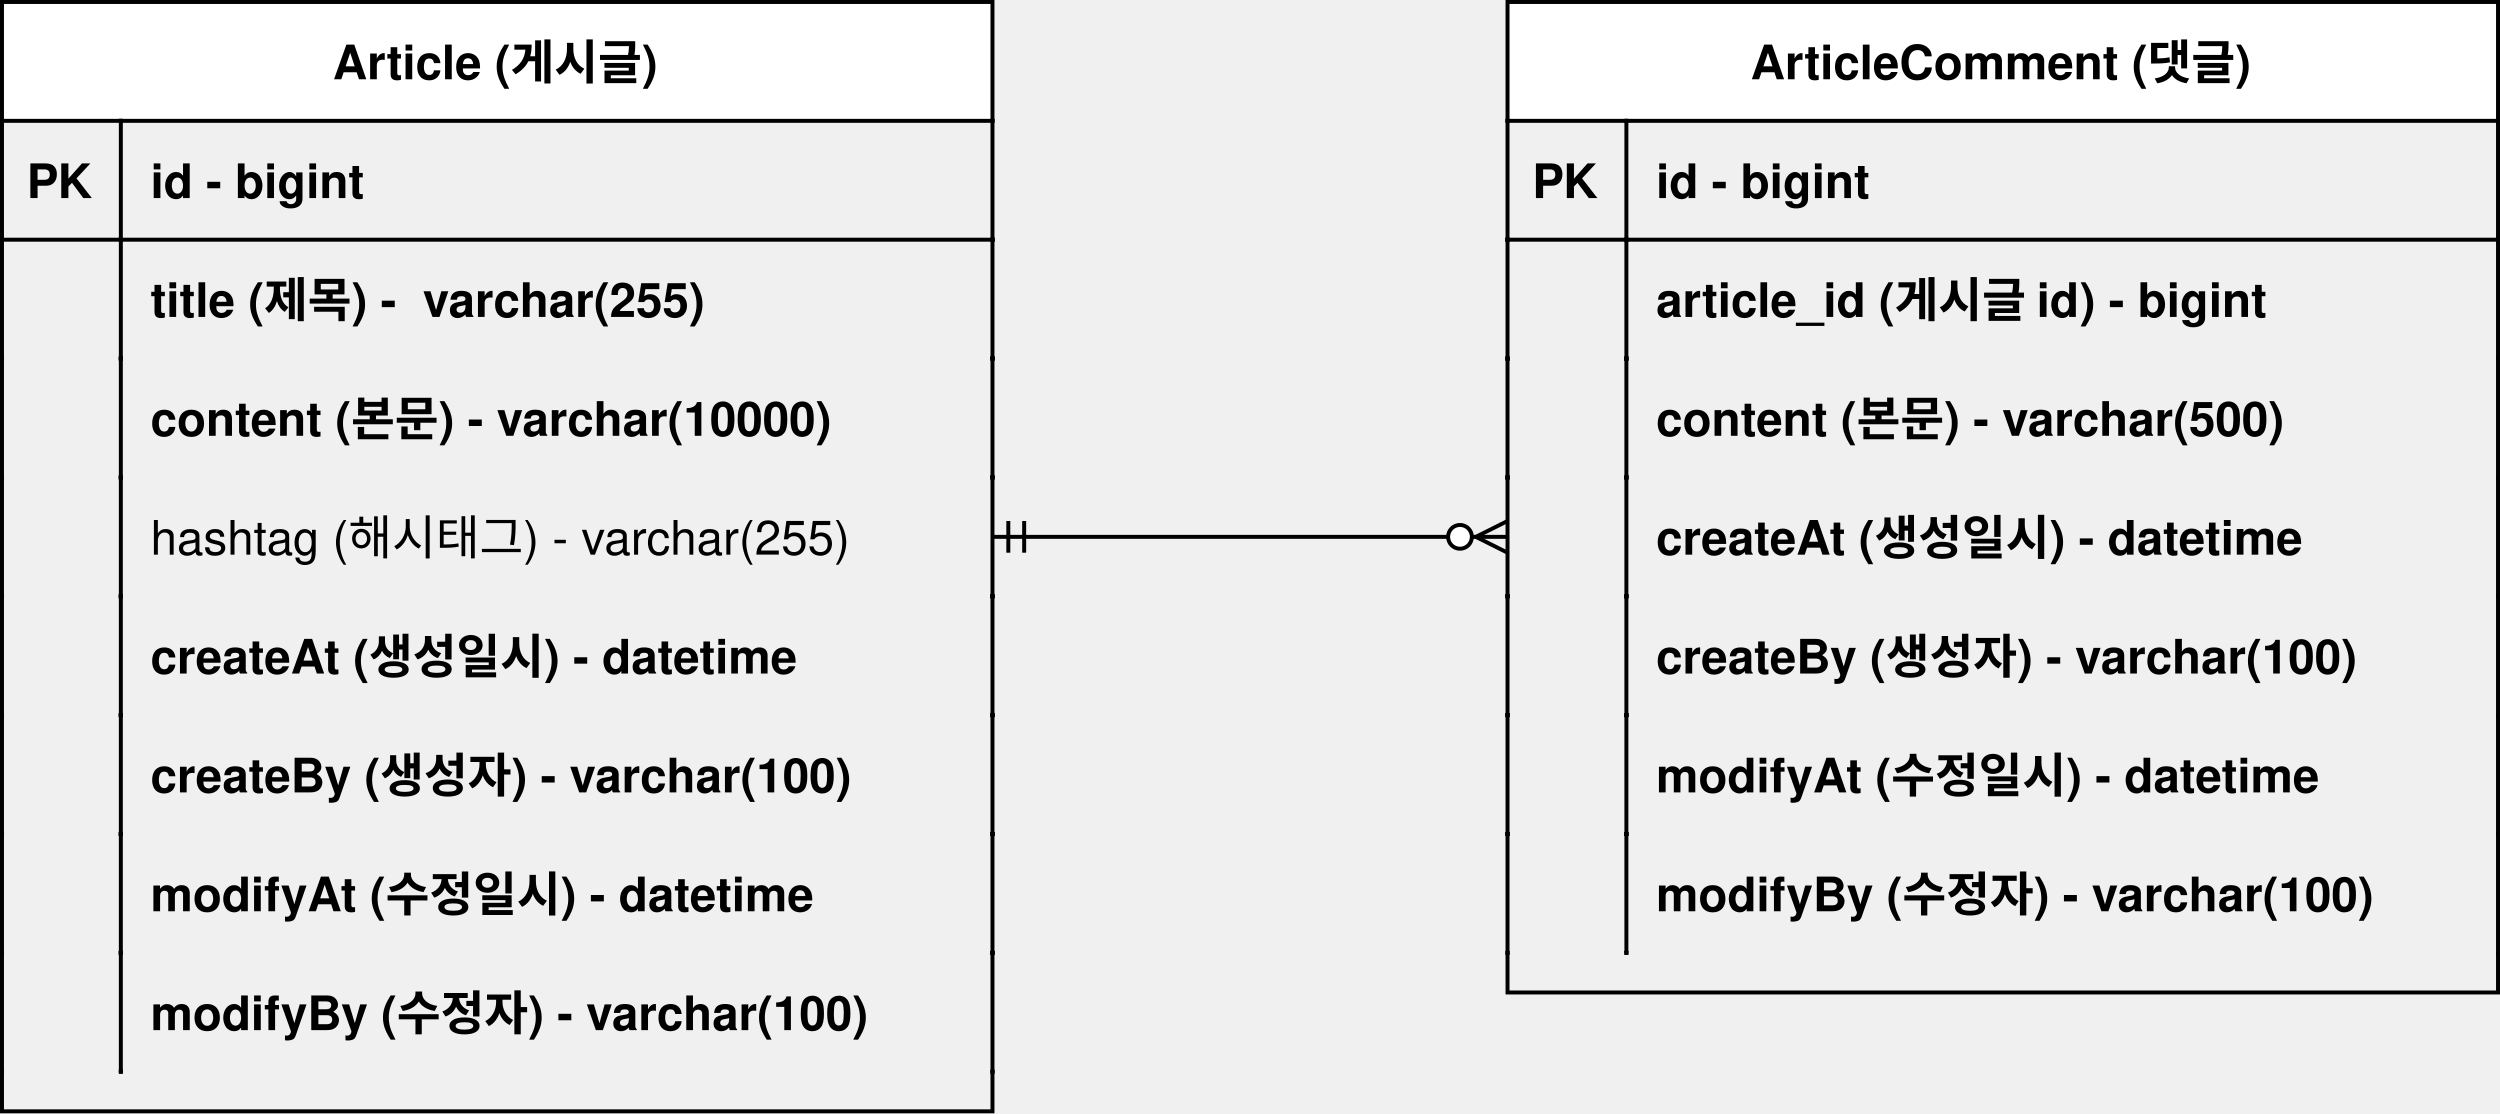
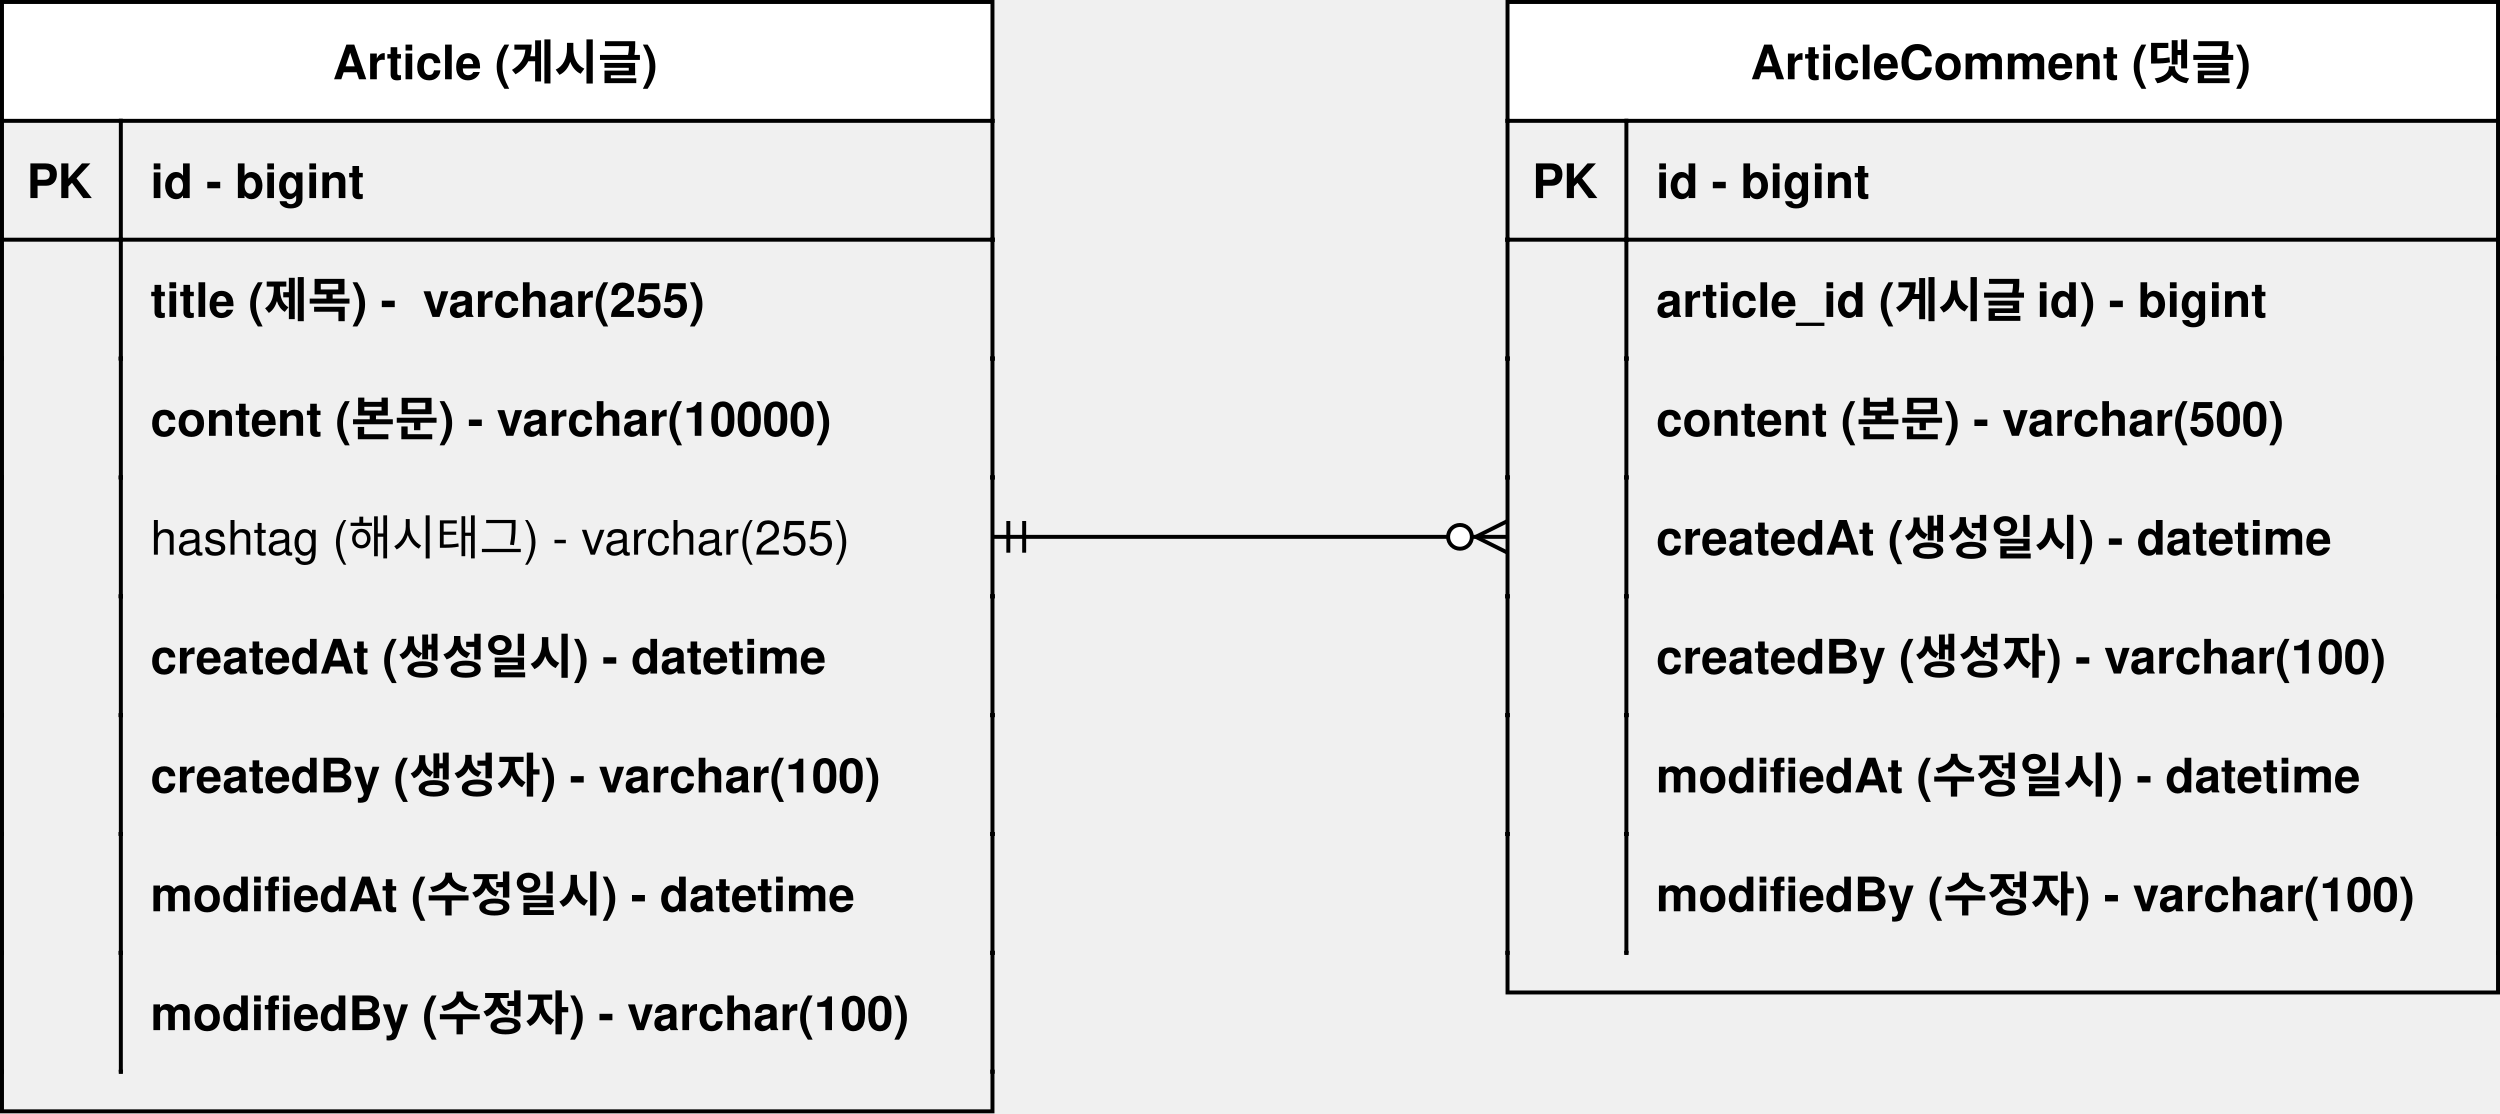
- <svg xmlns="http://www.w3.org/2000/svg" version="1.1" width="631px" height="281px" viewBox="-0.5 -0.5 631 281" content="&lt;mxfile host=&quot;app.diagrams.net&quot; modified=&quot;2022-09-22T04:45:13.845Z&quot; agent=&quot;5.0 (Windows NT 10.0; Win64; x64) AppleWebKit/537.36 (KHTML, like Gecko) Chrome/105.0.0.0 Safari/537.36&quot; etag=&quot;8zI_-6YDHtZJPumXlx2W&quot; version=&quot;20.3.3&quot; type=&quot;github&quot;&gt;&lt;diagram id=&quot;R2lEEEUBdFMjLlhIrx00&quot; name=&quot;Page-1&quot;&gt;7V1Rc5s4EP41zKQPyWAwCX402GlnLrnLJe1d7146ipGxpoB8QklMf/1JIBkcYRcXOyZAx82gRQix36ddtN5NNNMNVx8JWC5usQcDzdC9lWZONMO4tEz2kwuSTGDrdibwCfIy0SAXPKAfUAh1IX1CHow3OlKMA4qWm8IZjiI4oxsyQAh+2ew2x8HmXZfAh4rgYQYCVfo38uhCPIWl5/JPEPkLeeeBLs6EQHYWgngBPPyyIYIreo0jKqZ4B0kIIhhRduYWkO+QaNZ0QSl/0rFmXLPPnPe+8DH2AwiWKL6Y4ZCJZzHrcj0HIQq4mgsDOWIgdjtzqpkuwZhmR+HKhQGHSsKQzel6y9m1Hggft8IF7vlzcvNdp9GnF/Mvenvr3109nhuCDc8geBIKHhOKZkzbhn6mTceaY2i2q01dzXa0kZtKbM3WPwgd0kQCw9S55IcUPHKRE1NAqOCPqTMBYwQFKGIPb04GaTsIwDJGafdMskCBdwMS/ETlQLLlzNEKevcZfXhfxqQbNhhv8sE5EA9iMvw0CJAfseMZ0w6/o0NgzOZyA2Iqeqj6Eyp9hoTCVUEk9PkR4hBSkrAu8qzkTfKq/ZIz05DMXBRYyVadWBGCav567BxBdiBA3AfQoQLoVqTYs1MEgnu2TEHkp6BtYsIV6xG8/AyID6kQLDHiKp0+w2yhpNpHQeDiAHNoIxxB2S19OsthH/a8rn5haRabgMvag7zNPrw7oS6OYkoYRfitIEPqBXK0HIqX4j4BnMtpEKFNfvyIKWXrbhuuu5n/c7QFumZFcM2jYWsp2N79tg+6mD3sPEht3gJ5HoyyVcntNMgRLwGzFIG11l/D8XotVkVkWBmRAgTmngiIwXK17D0aCBj9I0Chg58iL1ZgXc+zBtKXCtKsv6Gfs/+PyOcrpHmwS5Ob9XXiJZihyL/Jrrx8xQvrKLxYbV+pxkF5Umm4tyDKVZfNvX5Mc395cnNv18L2jVZ9Vf1fVdZ/6437SMGVIirfuF1trKcv2o42Hmvj0YfU7LsGF/NryGwByJlhWdvfwN+JCyjZwdSlTpvtf/zxywj8/l8STP/88u3h38n5C7o7N3rzfyTzP3pD818Krbozb+CCV9W/k6adMv6lmlC35zwsksWYzrjRd0weYOHW32UHH8RLv7T7A539a6Plr0mbzhl+NRTQG/7DGP7KQbyjWX5189/ABV9xCVuV1d92y6/u1BcgXlDgZ5Z/oo0szRkWIu0TzTZlyP2qxBe81z3AwZnTOeNfLzDQG/8dxt86tfFXgwMNXOMVl7BdWf1tN/7y2/Piez+B7JZjKsM+3NhP0oOhxpYOO2BNJ//qVZp/j11FUQgbSIujbAKqk6hzfmAwUFjVO4IDOQL71I5gUC+21yxPMKieW9F6V6AG9jJX4CQ7XMFUG+klwaB3uQH4FS+wB4G65wY6nfNzVDewTns8nRuoF+lrmBvoZIpPuSrUKF+IPTRPCjsCWxvZ8hthq98R/AKLuucL+oSgo/mC4cl9wTvNCNrN1N4XDNSgX+YLClsC1Rd0fkvQ5wVt1Y2chlrX4eIwLKQb2IxIZl/VUWSJJSuG9q7qsI5l+I1OB/rKcd3N+0ZWdZRPWY3zvdOqjt3U7d18SbFdJ6o66vKie967D+gdy9y/ZVVH+ZTbFM/rZsleuSrUeB7I3ri/pUZ+VzF1OrbcyrXDE1RO8e1jedt108fyjuUGTl7d8V6L+3YTtXcDJcV9exV4WB0K4PWFfdt1Y9Yr/+ptf5MLPMx6+7tmGX+z+hdpbTf+prq367N8D86i7vmCegVhvS9ocr2HWW+T1zBfcFkZgNb7AnWD16f5HpJA3XMD9UrDejfQ5GoPmVvWDjcwqgxA293AUM3c6NN8D86izvmCodH7giP5gtOXfAzb9Kuf1kztfcFQDfv1ab6HJFD33ECFyBD0fCh1zjSNaHIPA0ARjqb5mQyZLK13wJ7eWdAw0LJEPxh5Y/6L+1lzev8DEvwZ34Io0UQycH4uBJH3R0obwp8YeoIW7K4k+Vps/MMbF5ZsTlbFk5NEtlaIfpWTYMeFq1grv4g35DUqqQTPYvxEZnCHLkXslkonuPW1RFhnrteq5mz9RwiKfFkLSYrHM9yY7w5S3uE0QWRN96vNfOV1jpMcInt0cVVOQmUga7A50KXxaqBMN8pAP2cza+Z/6CDrnv9xCnP6Pw==&lt;/diagram&gt;&lt;/mxfile&gt;" resource="https://app.diagrams.net/#HChaYujin%2Ffastcampus-project-board%2Ffeature%252F%252310-DB%2Fdocument%2Fproject-board-erd.svg">
+ <svg xmlns="http://www.w3.org/2000/svg" version="1.1" width="631px" height="281px" viewBox="-0.5 -0.5 631 281" content="&lt;mxfile host=&quot;app.diagrams.net&quot; modified=&quot;2022-09-22T04:48:17.018Z&quot; agent=&quot;5.0 (Windows NT 10.0; Win64; x64) AppleWebKit/537.36 (KHTML, like Gecko) Chrome/105.0.0.0 Safari/537.36&quot; etag=&quot;yEVM9GtgUsGLQ0wvJMtC&quot; version=&quot;20.3.3&quot; type=&quot;github&quot;&gt;&lt;diagram id=&quot;R2lEEEUBdFMjLlhIrx00&quot; name=&quot;Page-1&quot;&gt;7V1Rc5s4EP41mkkfksFgEvxosNPOXHKXS9q73r10FCNjTQH5hJLY/fUngWTsCLu42DEBOm4GLUKI3U/7ofVuAiwvWnykcD67JT4KgWn4C2CNgGle2hb/KQTLTOAYTiYIKPYzUS8XPOAfSAoNKX3CPko2OjJCQobnm8IJiWM0YRsySCl52ew2JeHmXecwQJrgYQJDXfo39tlMPoVt5PJPCAczdeeeIc9EUHWWgmQGffKyIUILdk1iJqd4h2gEYxQzfuYW0u+IAns8Y0w86RCY1/wzFb0vAkKCEME5Ti4mJOLiScK7XE9hhEOh5rWBXDkQv501BpZHCWHZUbTwUChMpcyQzel6y9mVHqgYt8QF3vnz8ua7weJPL9Zf7PY2uLt6PDclGp5h+CQVPKQMT7i2TeMMjIfANYHjgbEHHBcMvFTiAMf4IHXIlsowXJ1zccjgoxC5CYOUSfxYBhdwRDCIY/7w1qiXtsMQzhOcds8kMxz6N3BJnpgaSLXcKV4g/z6Dj+jLkXTDBxNNMbgwxIOcjDgNQxzE/HjCtSPu6FKU8LncwITJHrr+pEqfEWVosSaS+vyISIQYXfIu6qzCzfJV+yVHpqmQOVtDJV91ckVIqAWrsXML8gNpxH0M2tcMutVS/NkZhuE9X6YwDlKjbdpEKNanZP4Z0gAxKZgTLFQ6fkbZQkm1j8PQIyERpo1JjFS39Olsl3/483rGhQ1sPgGPt3t5m39Ed8o8EieMcoiIWyFuqRckrOUyMpf3CdFUTYNKbYrjR8IYX3fb7Lob+T+3trSuVdK41tFsa2u2vfttH+sS/rDTMPV5M+z7KM5WpfDTMLd4gTELLbDS+mtzvF6LZS3SL22RNRNYe1pADparZe/RYMjhH0OGXPIU+4lm1tU8K1j6UrM0728a5/z/Iw7ECqmf2ZXLzfq6yRxOcBzcZFdevsKFfRRcLLavVPOgOCk13FsA5arN7t44pru/PLm7dyrZ9o1WfVn9X5XWf+Od+0CzK8NMvXF7YGikL9ouGA7BcPAhdfueKcTiGjqZQXpm2vb2N/B3QgEFO5iq0Gmy/08+fhnA3/9bhuM/v3x7+Hd0/oLvzs3O/R/J/Q/e0P0Xmlbfmddwwevq3wnTVjn/Qk3o23MRFsliTGfC6buWCLAI7+/xgw/ypV/5/Z7B/zXR81eETescvx4K6Bz/YRx/6SDe0Ty/vvmv4YIvuYTt0upvuufXd+ozmMwYDDLPPwIDG7j9tUj7CDiWCrlfFXDBe90DHBw5rXP+1QIDnfPf4fztUzt/PThQwzVecgk7pdXfdOevvj1ff++niN/SHzIV9xHefpQe9AFfO/yAN938u1fl/31+GcMRqiEujrILKI+i1hFBr6fBqmOCAzGBc2om6FUL7tWLCnrlkysazwV6ZE9ygbvcwQVjMDAKwkHvcgvwKzSwB4LaxwOtzvo5Kg+sEh9PxwPVYn0144FWJvkUq0KP80XEx1O8sSlwwMBR3wrb3abgF3DUPjbokoKOxgb9k7PBO80K2o3Ujg16euBPscHatkBng9ZvC7rsoK26UdPQqzs8EkVrSQcOB5LV1Xaso8RWdUN713bYx3L9ZqujfcV23Y37WtZ2FE9ZD/a909qO3dDtiL6g5K4VtR1VcdE+9u6Cesdy929Z21E85SbF9NpZuFesCj2mB7M37m+pk99VUp2OrbZyzWCC0om+XTRvu266aN6xaODkNR7vtcRvN1A7Gigo8durzMNuUQCvK+/brhurWhFY5/vrXOZhVdvf1cv5W+W/Smu687f0vV2X63t4GLWPDKrVhXVkUOeyD6vaLq9mZHBZ2gCNJwN9h9cl+x4UQe3jgWolYh0P1LnoQ+WXNYMHBqUN0HQe6Ou5G12yb2k2KI+j1rFB3+zY4EhscPrSj36TfgnUCqkdG/T10F+X7HtYCLWPCEqEh5AfIKVzrmnMlvcohAyTeJyfySyTJff2+NO7MxaFIEv3Q7E/FL/EnzfH9z8QJZ/JLYyXQKYE5+ciGPt/pLCh4omRL2HB70qXX9cb/4jGha2ao8X6ydFStRaYfVWT4MdrV/FWfpFoqGt0UEmcJeSJTtAOXcoILlM0uPXFRPpnodeyDm31BwnW8bIS0tQez2hjvjtAeUfSNJEV3K82s5ZXmU5qiOzR5VU5CLWB7N7mQJfmq4Ey3WgD/RzNvJn/0YOse/6HKqzx/w==&lt;/diagram&gt;&lt;/mxfile&gt;" resource="https://app.diagrams.net/#HChaYujin%2Ffastcampus-project-board%2Ffeature%252F%252310-DB%2Fdocument%2Fproject-board-erd.svg">
  <defs>
    <clipPath id="mx-clip-0-30-30-30-0">
      <rect x="0" y="30" width="30" height="30" />
    </clipPath>
    <clipPath id="mx-clip-36-30-214-30-0">
      <rect x="36" y="30" width="214" height="30" />
    </clipPath>
    <clipPath id="mx-clip-36-60-214-30-0">
      <rect x="36" y="60" width="214" height="30" />
    </clipPath>
    <clipPath id="mx-clip-36-90-214-30-0">
      <rect x="36" y="90" width="214" height="30" />
    </clipPath>
    <clipPath id="mx-clip-36-120-214-30-0">
      <rect x="36" y="120" width="214" height="30" />
    </clipPath>
    <clipPath id="mx-clip-36-150-214-30-0">
      <rect x="36" y="150" width="214" height="30" />
    </clipPath>
    <clipPath id="mx-clip-36-180-214-30-0">
      <rect x="36" y="180" width="214" height="30" />
    </clipPath>
    <clipPath id="mx-clip-36-210-214-30-0">
      <rect x="36" y="210" width="214" height="30" />
    </clipPath>
    <clipPath id="mx-clip-36-240-214-30-0">
      <rect x="36" y="240" width="214" height="30" />
    </clipPath>
    <clipPath id="mx-clip-380-30-30-30-0">
      <rect x="380" y="30" width="30" height="30" />
    </clipPath>
    <clipPath id="mx-clip-416-30-214-30-0">
      <rect x="416" y="30" width="214" height="30" />
    </clipPath>
    <clipPath id="mx-clip-416-60-214-30-0">
      <rect x="416" y="60" width="214" height="30" />
    </clipPath>
    <clipPath id="mx-clip-416-90-214-30-0">
      <rect x="416" y="90" width="214" height="30" />
    </clipPath>
    <clipPath id="mx-clip-416-120-214-30-0">
      <rect x="416" y="120" width="214" height="30" />
    </clipPath>
    <clipPath id="mx-clip-416-150-214-30-0">
      <rect x="416" y="150" width="214" height="30" />
    </clipPath>
    <clipPath id="mx-clip-416-180-214-30-0">
      <rect x="416" y="180" width="214" height="30" />
    </clipPath>
    <clipPath id="mx-clip-416-210-214-30-0">
      <rect x="416" y="210" width="214" height="30" />
    </clipPath>
  </defs>
  <g>
    <path d="M 0 30 L 0 0 L 250 0 L 250 30" fill="rgb(255, 255, 255)" stroke="rgb(0, 0, 0)" stroke-miterlimit="10" pointer-events="all" />
    <path d="M 0 30 L 0 280 L 250 280 L 250 30" fill="none" stroke="rgb(0, 0, 0)" stroke-miterlimit="10" pointer-events="none" />
    <path d="M 0 30 L 250 30" fill="none" stroke="rgb(0, 0, 0)" stroke-miterlimit="10" pointer-events="none" />
    <path d="M 30 30 L 30 60 L 30 90 L 30 120 L 30 150 L 30 180 L 30 210 L 30 240 L 30 270" fill="none" stroke="rgb(0, 0, 0)" stroke-miterlimit="10" pointer-events="none" />
    <g fill="rgb(0, 0, 0)" font-family="Helvetica" font-weight="bold" pointer-events="none" text-anchor="middle" font-size="12px">
      <text x="124.5" y="19.5">Article (게시글)</text>
    </g>
    <path d="M 0 30 M 250 30 M 250 60 L 0 60" fill="none" stroke="rgb(0, 0, 0)" stroke-linecap="square" stroke-miterlimit="10" pointer-events="none" />
    <path d="M 0 30 M 30 30 M 30 60 M 0 60" fill="none" stroke="rgb(0, 0, 0)" stroke-linecap="square" stroke-miterlimit="10" pointer-events="none" />
    <g fill="rgb(0, 0, 0)" font-family="Helvetica" font-weight="bold" pointer-events="none" clip-path="url(#mx-clip-0-30-30-30-0)" text-anchor="middle" font-size="12px">
      <text x="14.5" y="49.5">PK</text>
    </g>
    <path d="M 30 30 M 250 30 M 250 60 M 30 60" fill="none" stroke="rgb(0, 0, 0)" stroke-linecap="square" stroke-miterlimit="10" pointer-events="none" />
    <g fill="rgb(0, 0, 0)" font-family="Helvetica" font-weight="bold" text-decoration="underline" pointer-events="none" clip-path="url(#mx-clip-36-30-214-30-0)" font-size="12px">
      <text x="37.5" y="49.5">id - bigint</text>
    </g>
    <path d="M 0 60 M 250 60 M 250 90 M 0 90" fill="none" stroke="rgb(0, 0, 0)" stroke-linecap="square" stroke-miterlimit="10" pointer-events="none" />
    <path d="M 0 60 M 30 60 M 30 90 M 0 90" fill="none" stroke="rgb(0, 0, 0)" stroke-linecap="square" stroke-miterlimit="10" pointer-events="none" />
    <path d="M 30 60 M 250 60 M 250 90 M 30 90" fill="none" stroke="rgb(0, 0, 0)" stroke-linecap="square" stroke-miterlimit="10" pointer-events="none" />
    <g fill="rgb(0, 0, 0)" font-family="Helvetica" font-weight="bold" pointer-events="none" clip-path="url(#mx-clip-36-60-214-30-0)" font-size="12px">
      <text x="37.5" y="79.5">title (제목) -  varchar(255)</text>
    </g>
    <path d="M 0 90 M 250 90 M 250 120 M 0 120" fill="none" stroke="rgb(0, 0, 0)" stroke-linecap="square" stroke-miterlimit="10" pointer-events="none" />
    <path d="M 0 90 M 30 90 M 30 120 M 0 120" fill="none" stroke="rgb(0, 0, 0)" stroke-linecap="square" stroke-miterlimit="10" pointer-events="none" />
    <path d="M 30 90 M 250 90 M 250 120 M 30 120" fill="none" stroke="rgb(0, 0, 0)" stroke-linecap="square" stroke-miterlimit="10" pointer-events="none" />
    <g fill="rgb(0, 0, 0)" font-family="Helvetica" font-weight="bold" pointer-events="none" clip-path="url(#mx-clip-36-90-214-30-0)" font-size="12px">
      <text x="37.5" y="109.5">content (본문) - varchar(10000)</text>
    </g>
    <path d="M 0 120 M 250 120 M 250 150 M 0 150" fill="none" stroke="rgb(0, 0, 0)" stroke-linecap="square" stroke-miterlimit="10" pointer-events="none" />
    <path d="M 0 120 M 30 120 M 30 150 M 0 150" fill="none" stroke="rgb(0, 0, 0)" stroke-linecap="square" stroke-miterlimit="10" pointer-events="none" />
    <path d="M 30 120 M 250 120 M 250 150 M 30 150" fill="none" stroke="rgb(0, 0, 0)" stroke-linecap="square" stroke-miterlimit="10" pointer-events="none" />
    <g fill="rgb(0, 0, 0)" font-family="Helvetica" pointer-events="none" clip-path="url(#mx-clip-36-120-214-30-0)" font-size="12px">
      <text x="37.5" y="139.5">hashtag (해시태그) - varchar(255)</text>
    </g>
    <path d="M 0 150 M 250 150 M 250 180 M 0 180" fill="none" stroke="rgb(0, 0, 0)" stroke-linecap="square" stroke-miterlimit="10" pointer-events="none" />
    <path d="M 0 150 M 30 150 M 30 180 M 0 180" fill="none" stroke="rgb(0, 0, 0)" stroke-linecap="square" stroke-miterlimit="10" pointer-events="none" />
    <path d="M 30 150 M 250 150 M 250 180 M 30 180" fill="none" stroke="rgb(0, 0, 0)" stroke-linecap="square" stroke-miterlimit="10" pointer-events="none" />
    <g fill="rgb(0, 0, 0)" font-family="Helvetica" font-weight="bold" pointer-events="none" clip-path="url(#mx-clip-36-150-214-30-0)" font-size="12px">
-       <text x="37.5" y="169.5">createAt (생성일시) - datetime</text>
+       <text x="37.5" y="169.5">createdAt (생성일시) - datetime</text>
    </g>
    <path d="M 0 180 M 250 180 M 250 210 M 0 210" fill="none" stroke="rgb(0, 0, 0)" stroke-linecap="square" stroke-miterlimit="10" pointer-events="none" />
    <path d="M 0 180 M 30 180 M 30 210 M 0 210" fill="none" stroke="rgb(0, 0, 0)" stroke-linecap="square" stroke-miterlimit="10" pointer-events="none" />
    <path d="M 30 180 M 250 180 M 250 210 M 30 210" fill="none" stroke="rgb(0, 0, 0)" stroke-linecap="square" stroke-miterlimit="10" pointer-events="none" />
    <g fill="rgb(0, 0, 0)" font-family="Helvetica" font-weight="bold" pointer-events="none" clip-path="url(#mx-clip-36-180-214-30-0)" font-size="12px">
-       <text x="37.5" y="199.5">createBy (생성자) - varchar(100)</text>
+       <text x="37.5" y="199.5">createdBy (생성자) - varchar(100)</text>
    </g>
    <path d="M 0 210 M 250 210 M 250 240 M 0 240" fill="none" stroke="rgb(0, 0, 0)" stroke-linecap="square" stroke-miterlimit="10" pointer-events="none" />
    <path d="M 0 210 M 30 210 M 30 240 M 0 240" fill="none" stroke="rgb(0, 0, 0)" stroke-linecap="square" stroke-miterlimit="10" pointer-events="none" />
    <path d="M 30 210 M 250 210 M 250 240 M 30 240" fill="none" stroke="rgb(0, 0, 0)" stroke-linecap="square" stroke-miterlimit="10" pointer-events="none" />
    <g fill="rgb(0, 0, 0)" font-family="Helvetica" font-weight="bold" pointer-events="none" clip-path="url(#mx-clip-36-210-214-30-0)" font-size="12px">
-       <text x="37.5" y="229.5">modifyAt (수정일시) - datetime</text>
+       <text x="37.5" y="229.5">modifiedAt (수정일시) - datetime</text>
    </g>
    <path d="M 0 240 M 250 240 M 250 270 M 0 270" fill="none" stroke="rgb(0, 0, 0)" stroke-linecap="square" stroke-miterlimit="10" pointer-events="none" />
    <path d="M 0 240 M 30 240 M 30 270 M 0 270" fill="none" stroke="rgb(0, 0, 0)" stroke-linecap="square" stroke-miterlimit="10" pointer-events="none" />
    <path d="M 30 240 M 250 240 M 250 270 M 30 270" fill="none" stroke="rgb(0, 0, 0)" stroke-linecap="square" stroke-miterlimit="10" pointer-events="none" />
    <g fill="rgb(0, 0, 0)" font-family="Helvetica" font-weight="bold" pointer-events="none" clip-path="url(#mx-clip-36-240-214-30-0)" font-size="12px">
-       <text x="37.5" y="259.5">modifyBy (수정자) - varchar(100)</text>
+       <text x="37.5" y="259.5">modifiedBy (수정자) - varchar(100)</text>
    </g>
    <path d="M 380 30 L 380 0 L 630 0 L 630 30" fill="rgb(255, 255, 255)" stroke="rgb(0, 0, 0)" stroke-miterlimit="10" pointer-events="none" />
    <path d="M 380 30 L 380 250 L 630 250 L 630 30" fill="none" stroke="rgb(0, 0, 0)" stroke-miterlimit="10" pointer-events="none" />
    <path d="M 380 30 L 630 30" fill="none" stroke="rgb(0, 0, 0)" stroke-miterlimit="10" pointer-events="none" />
    <path d="M 410 30 L 410 60 L 410 90 L 410 120 L 410 150 L 410 180 L 410 210 L 410 240" fill="none" stroke="rgb(0, 0, 0)" stroke-miterlimit="10" pointer-events="none" />
    <g fill="rgb(0, 0, 0)" font-family="Helvetica" font-weight="bold" pointer-events="none" text-anchor="middle" font-size="12px">
      <text x="504.5" y="19.5">ArticleComment (댓글)</text>
    </g>
    <path d="M 380 30 M 630 30 M 630 60 L 380 60" fill="none" stroke="rgb(0, 0, 0)" stroke-linecap="square" stroke-miterlimit="10" pointer-events="none" />
    <path d="M 380 30 M 410 30 M 410 60 M 380 60" fill="none" stroke="rgb(0, 0, 0)" stroke-linecap="square" stroke-miterlimit="10" pointer-events="none" />
    <g fill="rgb(0, 0, 0)" font-family="Helvetica" font-weight="bold" pointer-events="none" clip-path="url(#mx-clip-380-30-30-30-0)" text-anchor="middle" font-size="12px">
      <text x="394.5" y="49.5">PK</text>
    </g>
    <path d="M 410 30 M 630 30 M 630 60 M 410 60" fill="none" stroke="rgb(0, 0, 0)" stroke-linecap="square" stroke-miterlimit="10" pointer-events="none" />
    <g fill="rgb(0, 0, 0)" font-family="Helvetica" font-weight="bold" text-decoration="underline" pointer-events="none" clip-path="url(#mx-clip-416-30-214-30-0)" font-size="12px">
      <text x="417.5" y="49.5">id - bigint</text>
    </g>
    <path d="M 380 60 M 630 60 M 630 90 M 380 90" fill="none" stroke="rgb(0, 0, 0)" stroke-linecap="square" stroke-miterlimit="10" pointer-events="none" />
    <path d="M 380 60 M 410 60 M 410 90 M 380 90" fill="none" stroke="rgb(0, 0, 0)" stroke-linecap="square" stroke-miterlimit="10" pointer-events="none" />
    <path d="M 410 60 M 630 60 M 630 90 M 410 90" fill="none" stroke="rgb(0, 0, 0)" stroke-linecap="square" stroke-miterlimit="10" pointer-events="none" />
    <g fill="rgb(0, 0, 0)" font-family="Helvetica" font-weight="bold" pointer-events="none" clip-path="url(#mx-clip-416-60-214-30-0)" font-size="12px">
      <text x="417.5" y="79.5">article_id (게시글 id) - bigint</text>
    </g>
    <path d="M 380 90 M 630 90 M 630 120 M 380 120" fill="none" stroke="rgb(0, 0, 0)" stroke-linecap="square" stroke-miterlimit="10" pointer-events="none" />
    <path d="M 380 90 M 410 90 M 410 120 M 380 120" fill="none" stroke="rgb(0, 0, 0)" stroke-linecap="square" stroke-miterlimit="10" pointer-events="none" />
    <path d="M 410 90 M 630 90 M 630 120 M 410 120" fill="none" stroke="rgb(0, 0, 0)" stroke-linecap="square" stroke-miterlimit="10" pointer-events="none" />
    <g fill="rgb(0, 0, 0)" font-family="Helvetica" font-weight="bold" pointer-events="none" clip-path="url(#mx-clip-416-90-214-30-0)" font-size="12px">
      <text x="417.5" y="109.5">content (본문) - varchar(500)</text>
    </g>
    <path d="M 380 120 M 630 120 M 630 150 M 380 150" fill="none" stroke="rgb(0, 0, 0)" stroke-linecap="square" stroke-miterlimit="10" pointer-events="none" />
    <path d="M 380 120 M 410 120 M 410 150 M 380 150" fill="none" stroke="rgb(0, 0, 0)" stroke-linecap="square" stroke-miterlimit="10" pointer-events="none" />
    <path d="M 410 120 M 630 120 M 630 150 M 410 150" fill="none" stroke="rgb(0, 0, 0)" stroke-linecap="square" stroke-miterlimit="10" pointer-events="none" />
    <g fill="rgb(0, 0, 0)" font-family="Helvetica" font-weight="bold" pointer-events="none" clip-path="url(#mx-clip-416-120-214-30-0)" font-size="12px">
-       <text x="417.5" y="139.5">createAt (생성일시) - datetime</text>
+       <text x="417.5" y="139.5">createdAt (생성일시) - datetime</text>
    </g>
    <path d="M 380 150 M 630 150 M 630 180 M 380 180" fill="none" stroke="rgb(0, 0, 0)" stroke-linecap="square" stroke-miterlimit="10" pointer-events="none" />
    <path d="M 380 150 M 410 150 M 410 180 M 380 180" fill="none" stroke="rgb(0, 0, 0)" stroke-linecap="square" stroke-miterlimit="10" pointer-events="none" />
    <path d="M 410 150 M 630 150 M 630 180 M 410 180" fill="none" stroke="rgb(0, 0, 0)" stroke-linecap="square" stroke-miterlimit="10" pointer-events="none" />
    <g fill="rgb(0, 0, 0)" font-family="Helvetica" font-weight="bold" pointer-events="none" clip-path="url(#mx-clip-416-150-214-30-0)" font-size="12px">
-       <text x="417.5" y="169.5">createBy (생성자) - varchar(100)</text>
+       <text x="417.5" y="169.5">createdBy (생성자) - varchar(100)</text>
    </g>
    <path d="M 380 180 M 630 180 M 630 210 M 380 210" fill="none" stroke="rgb(0, 0, 0)" stroke-linecap="square" stroke-miterlimit="10" pointer-events="none" />
    <path d="M 380 180 M 410 180 M 410 210 M 380 210" fill="none" stroke="rgb(0, 0, 0)" stroke-linecap="square" stroke-miterlimit="10" pointer-events="none" />
    <path d="M 410 180 M 630 180 M 630 210 M 410 210" fill="none" stroke="rgb(0, 0, 0)" stroke-linecap="square" stroke-miterlimit="10" pointer-events="none" />
    <g fill="rgb(0, 0, 0)" font-family="Helvetica" font-weight="bold" pointer-events="none" clip-path="url(#mx-clip-416-180-214-30-0)" font-size="12px">
-       <text x="417.5" y="199.5">modifyAt (수정일시) - datetime</text>
+       <text x="417.5" y="199.5">modifiedAt (수정일시) - datetime</text>
    </g>
    <path d="M 380 210 M 630 210 M 630 240 M 380 240" fill="none" stroke="rgb(0, 0, 0)" stroke-linecap="square" stroke-miterlimit="10" pointer-events="none" />
    <path d="M 380 210 M 410 210 M 410 240 M 380 240" fill="none" stroke="rgb(0, 0, 0)" stroke-linecap="square" stroke-miterlimit="10" pointer-events="none" />
    <path d="M 410 210 M 630 210 M 630 240 M 410 240" fill="none" stroke="rgb(0, 0, 0)" stroke-linecap="square" stroke-miterlimit="10" pointer-events="none" />
    <g fill="rgb(0, 0, 0)" font-family="Helvetica" font-weight="bold" pointer-events="none" clip-path="url(#mx-clip-416-210-214-30-0)" font-size="12px">
-       <text x="417.5" y="229.5">modifyBy (수정자) - varchar(100)</text>
+       <text x="417.5" y="229.5">modifiedBy (수정자) - varchar(100)</text>
    </g>
    <path d="M 250 135 L 280 135 L 350 135 L 380 135" fill="none" stroke="rgb(0, 0, 0)" stroke-miterlimit="10" pointer-events="none" />
    <path d="M 254 131 L 254 139 M 258 131 L 258 139" fill="none" stroke="rgb(0, 0, 0)" stroke-miterlimit="10" pointer-events="none" />
    <ellipse cx="368" cy="135" rx="3" ry="3" fill="#ffffff" stroke="rgb(0, 0, 0)" pointer-events="none" />
    <path d="M 380 131 L 372 135 L 380 139" fill="none" stroke="rgb(0, 0, 0)" stroke-miterlimit="10" pointer-events="none" />
  </g>
</svg>
